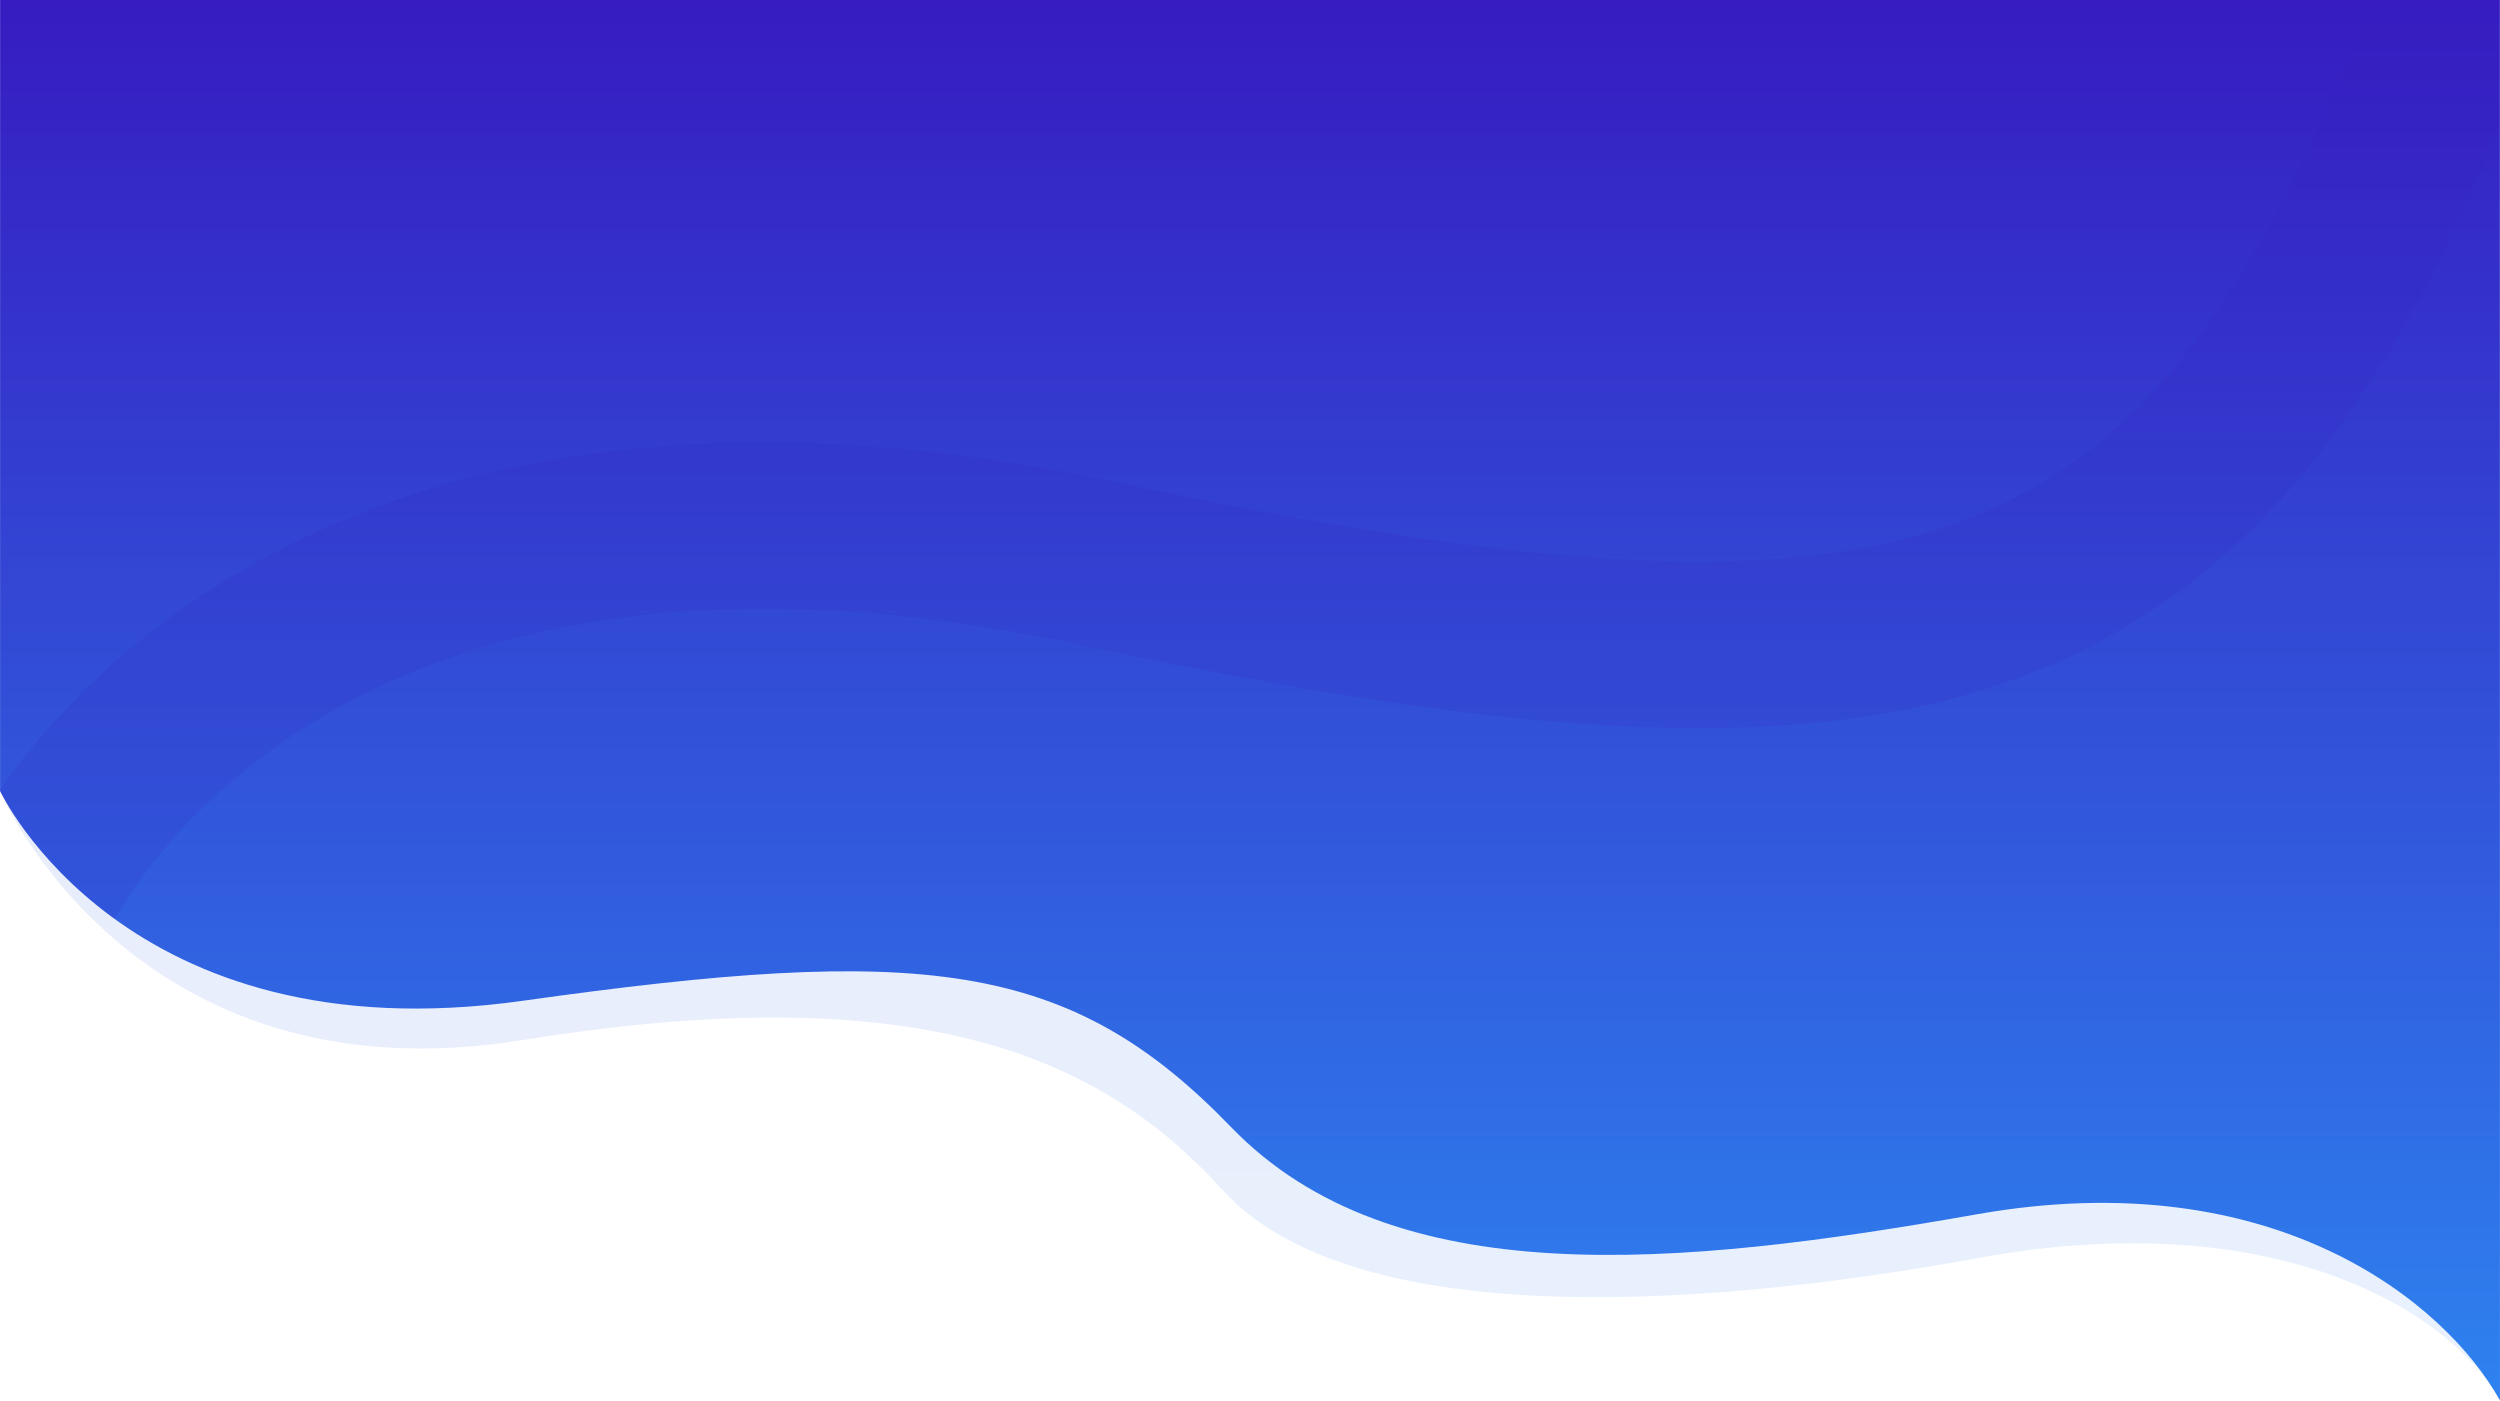
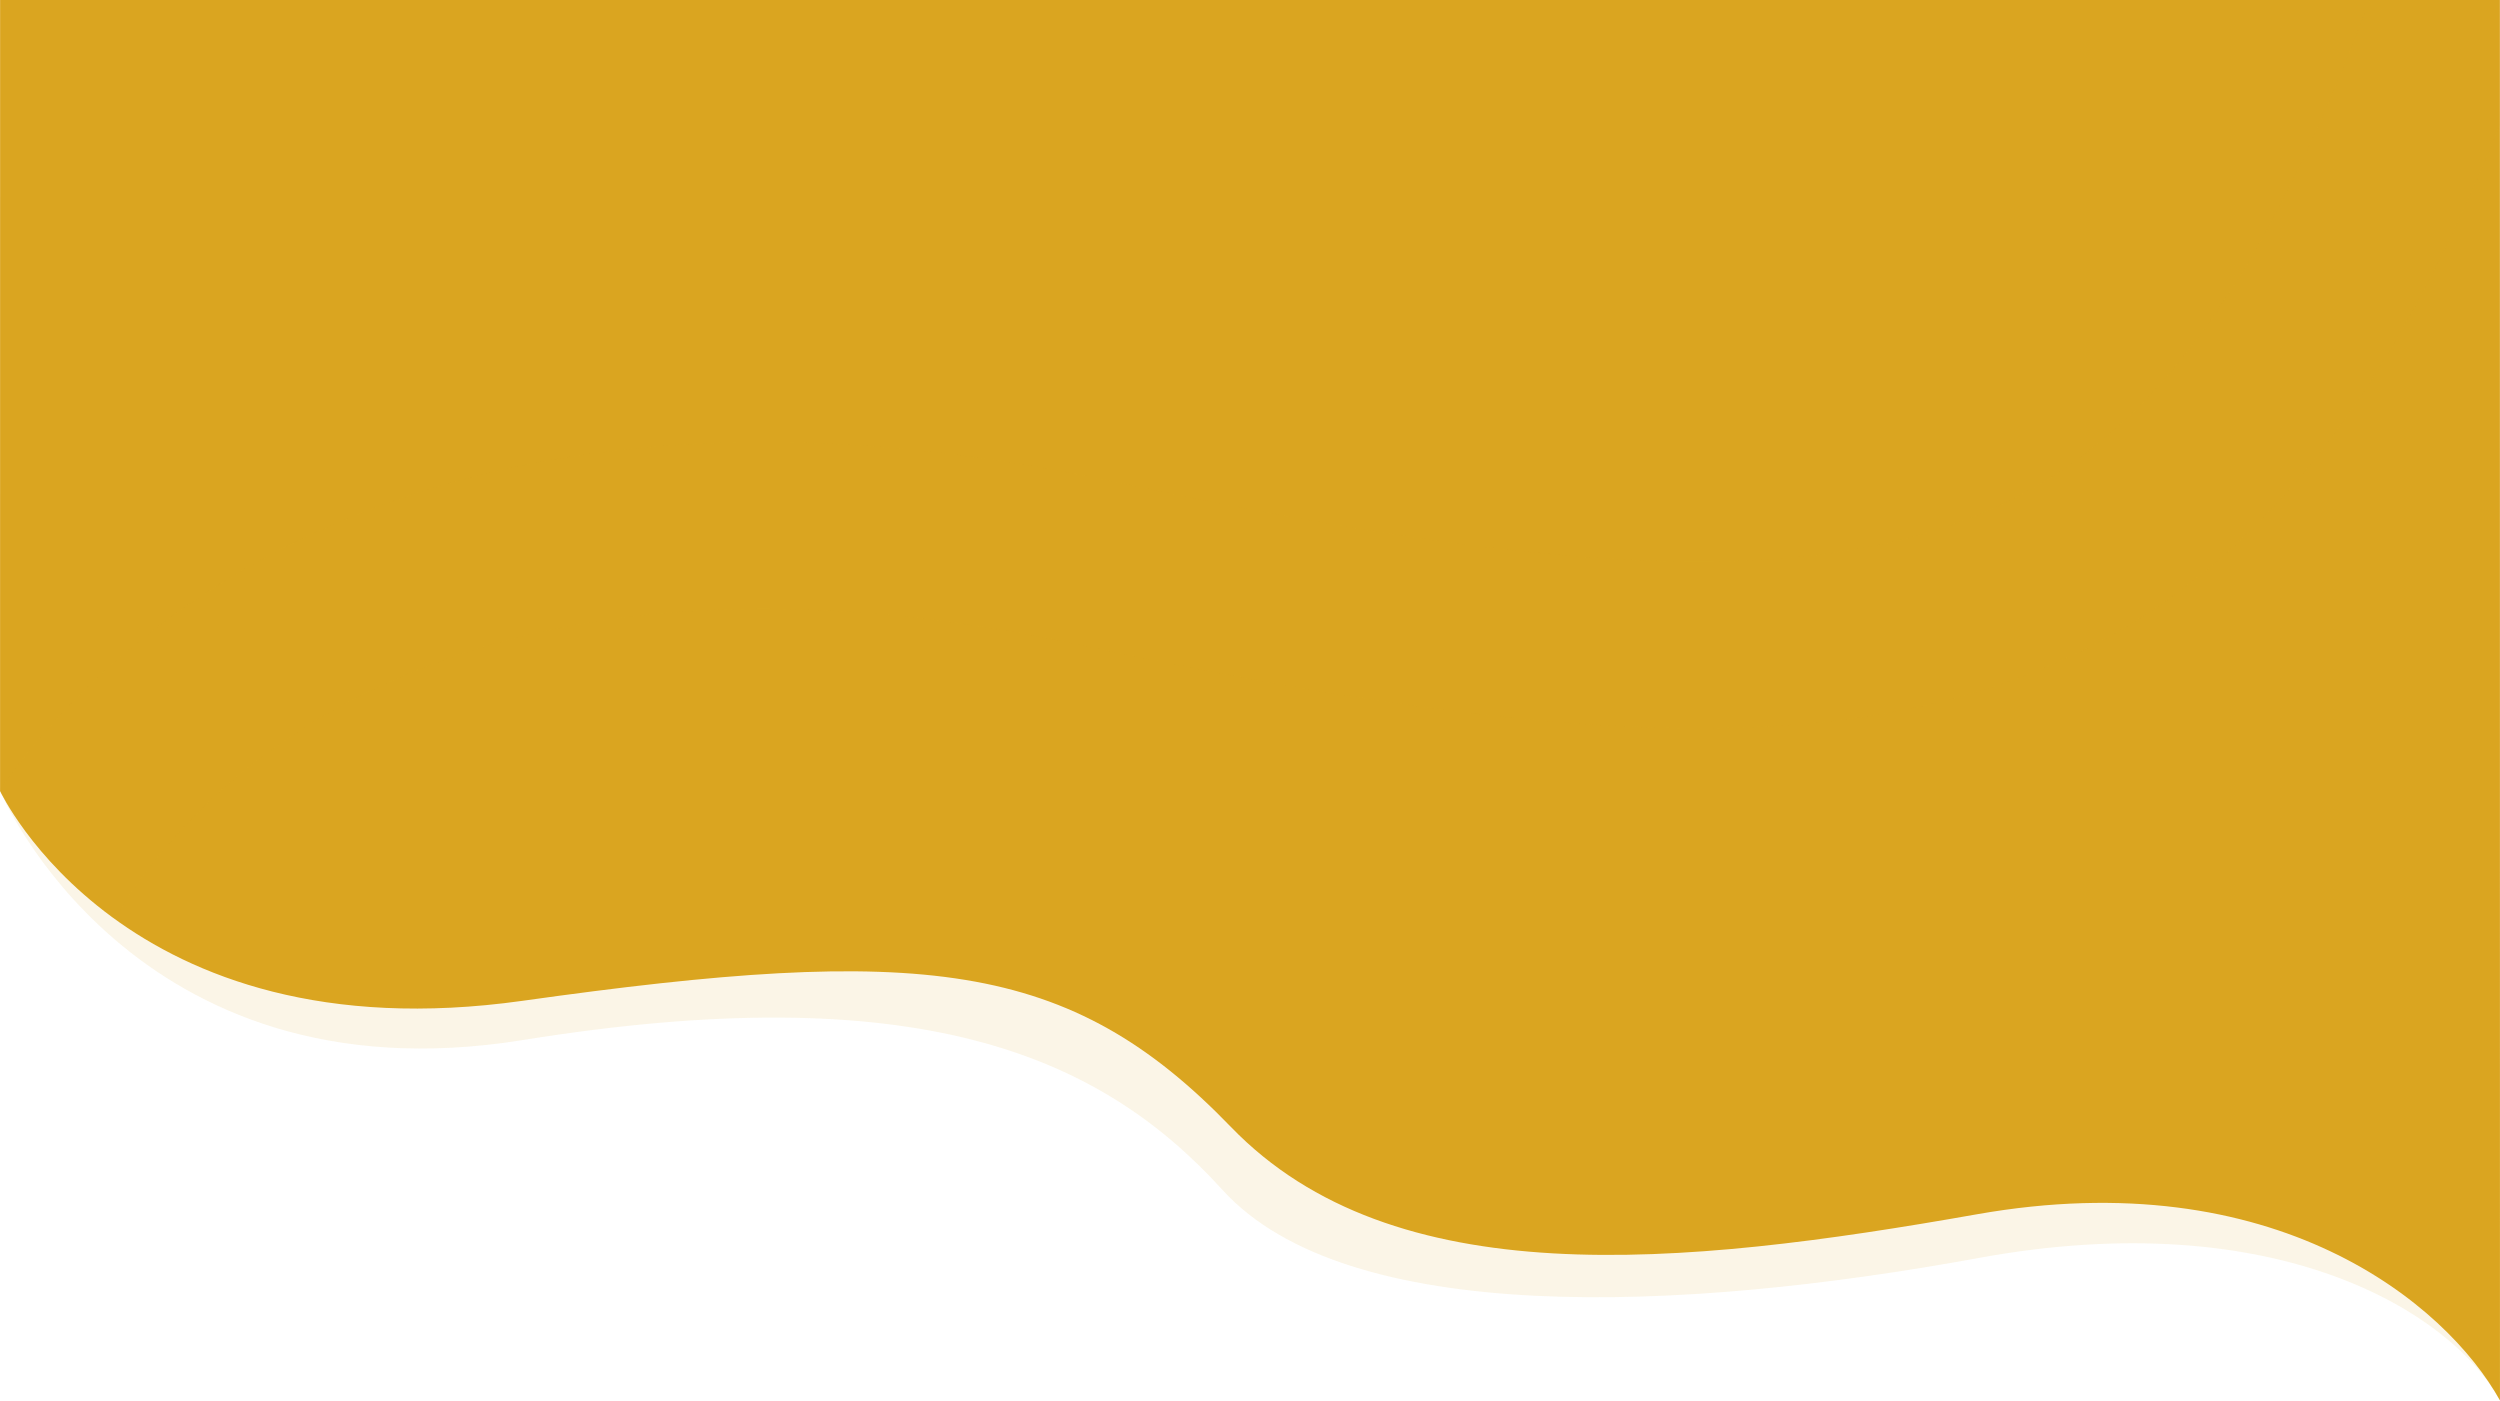
- <svg xmlns="http://www.w3.org/2000/svg" width="1920.183" height="1075.636" viewBox="0 0 1920.183 1075.636">
+ <svg xmlns="http://www.w3.org/2000/svg" viewBox="0 0 1920.183 1075.636" style="width: 100%; height: auto; display: block;">
  <defs>
    <linearGradient id="linear-gradient" x1="0.5" x2="0.5" y2="1" gradientUnits="objectBoundingBox">
-       <stop offset="0" stop-color="#361cc1" />
-       <stop offset="1" stop-color="#2e82ef" />
+       <stop offset="0" stop-color="#DAA520" />
+       <stop offset="1" stop-color="#DAA520" />
    </linearGradient>
    <clipPath id="clip-path">
      <path id="Path_199" data-name="Path 199" d="M-533.031,278.516s95.269,204.193,401.21,161.147,419.656-32.1,544.188,96.892,343.977,107.54,572.909,67.066,360.19,68.158,401.79,142.968c.041-2.4-.074-1075.621-.074-1075.621l-1920,.011Z" transform="translate(533 329)" fill="url(#linear-gradient)" />
    </clipPath>
  </defs>
  <g id="Group_112" data-name="Group 112" transform="translate(0.089 0.042)">
    <path id="Path_195" data-name="Path 195" d="M-533.089,278.364s100.43,239.944,401.206,191.477,442.068,9.577,537.63,114.941,352.091,94.329,580.987,52.374S1349.9,678.95,1387.094,746.594c.016.016-.373-1075.609-.373-1075.609l-1919.766-.027Z" transform="translate(533 329)" opacity="0.11" fill="url(#linear-gradient)" />
    <path id="Path_194" data-name="Path 194" d="M-533.031,278.516s95.269,204.193,401.21,161.147,419.656-32.1,544.188,96.892,343.977,107.54,572.909,67.066,360.19,68.158,401.79,142.968c.041-2.4-.074-1075.621-.074-1075.621l-1920,.011Z" transform="translate(533 329)" fill="url(#linear-gradient)" />
    <g id="Mask_Group_6" data-name="Mask Group 6" clip-path="url(#clip-path)">
-       <path id="Path_4" data-name="Path 4" d="M-496.368,321.285S-322.126-70.761,321.065,66.253s869.415,77.467,1056.161-463.982" transform="translate(522 366.416)" fill="none" stroke="#361cc1" stroke-width="128" opacity="0.14" />
+       <path id="Path_4" data-name="Path 4" d="M-496.368,321.285S-322.126-70.761,321.065,66.253s869.415,77.467,1056.161-463.982" transform="translate(522 366.416)" fill="none" stroke="#DAA520" stroke-width="128" opacity="0.14" />
    </g>
  </g>
</svg>
